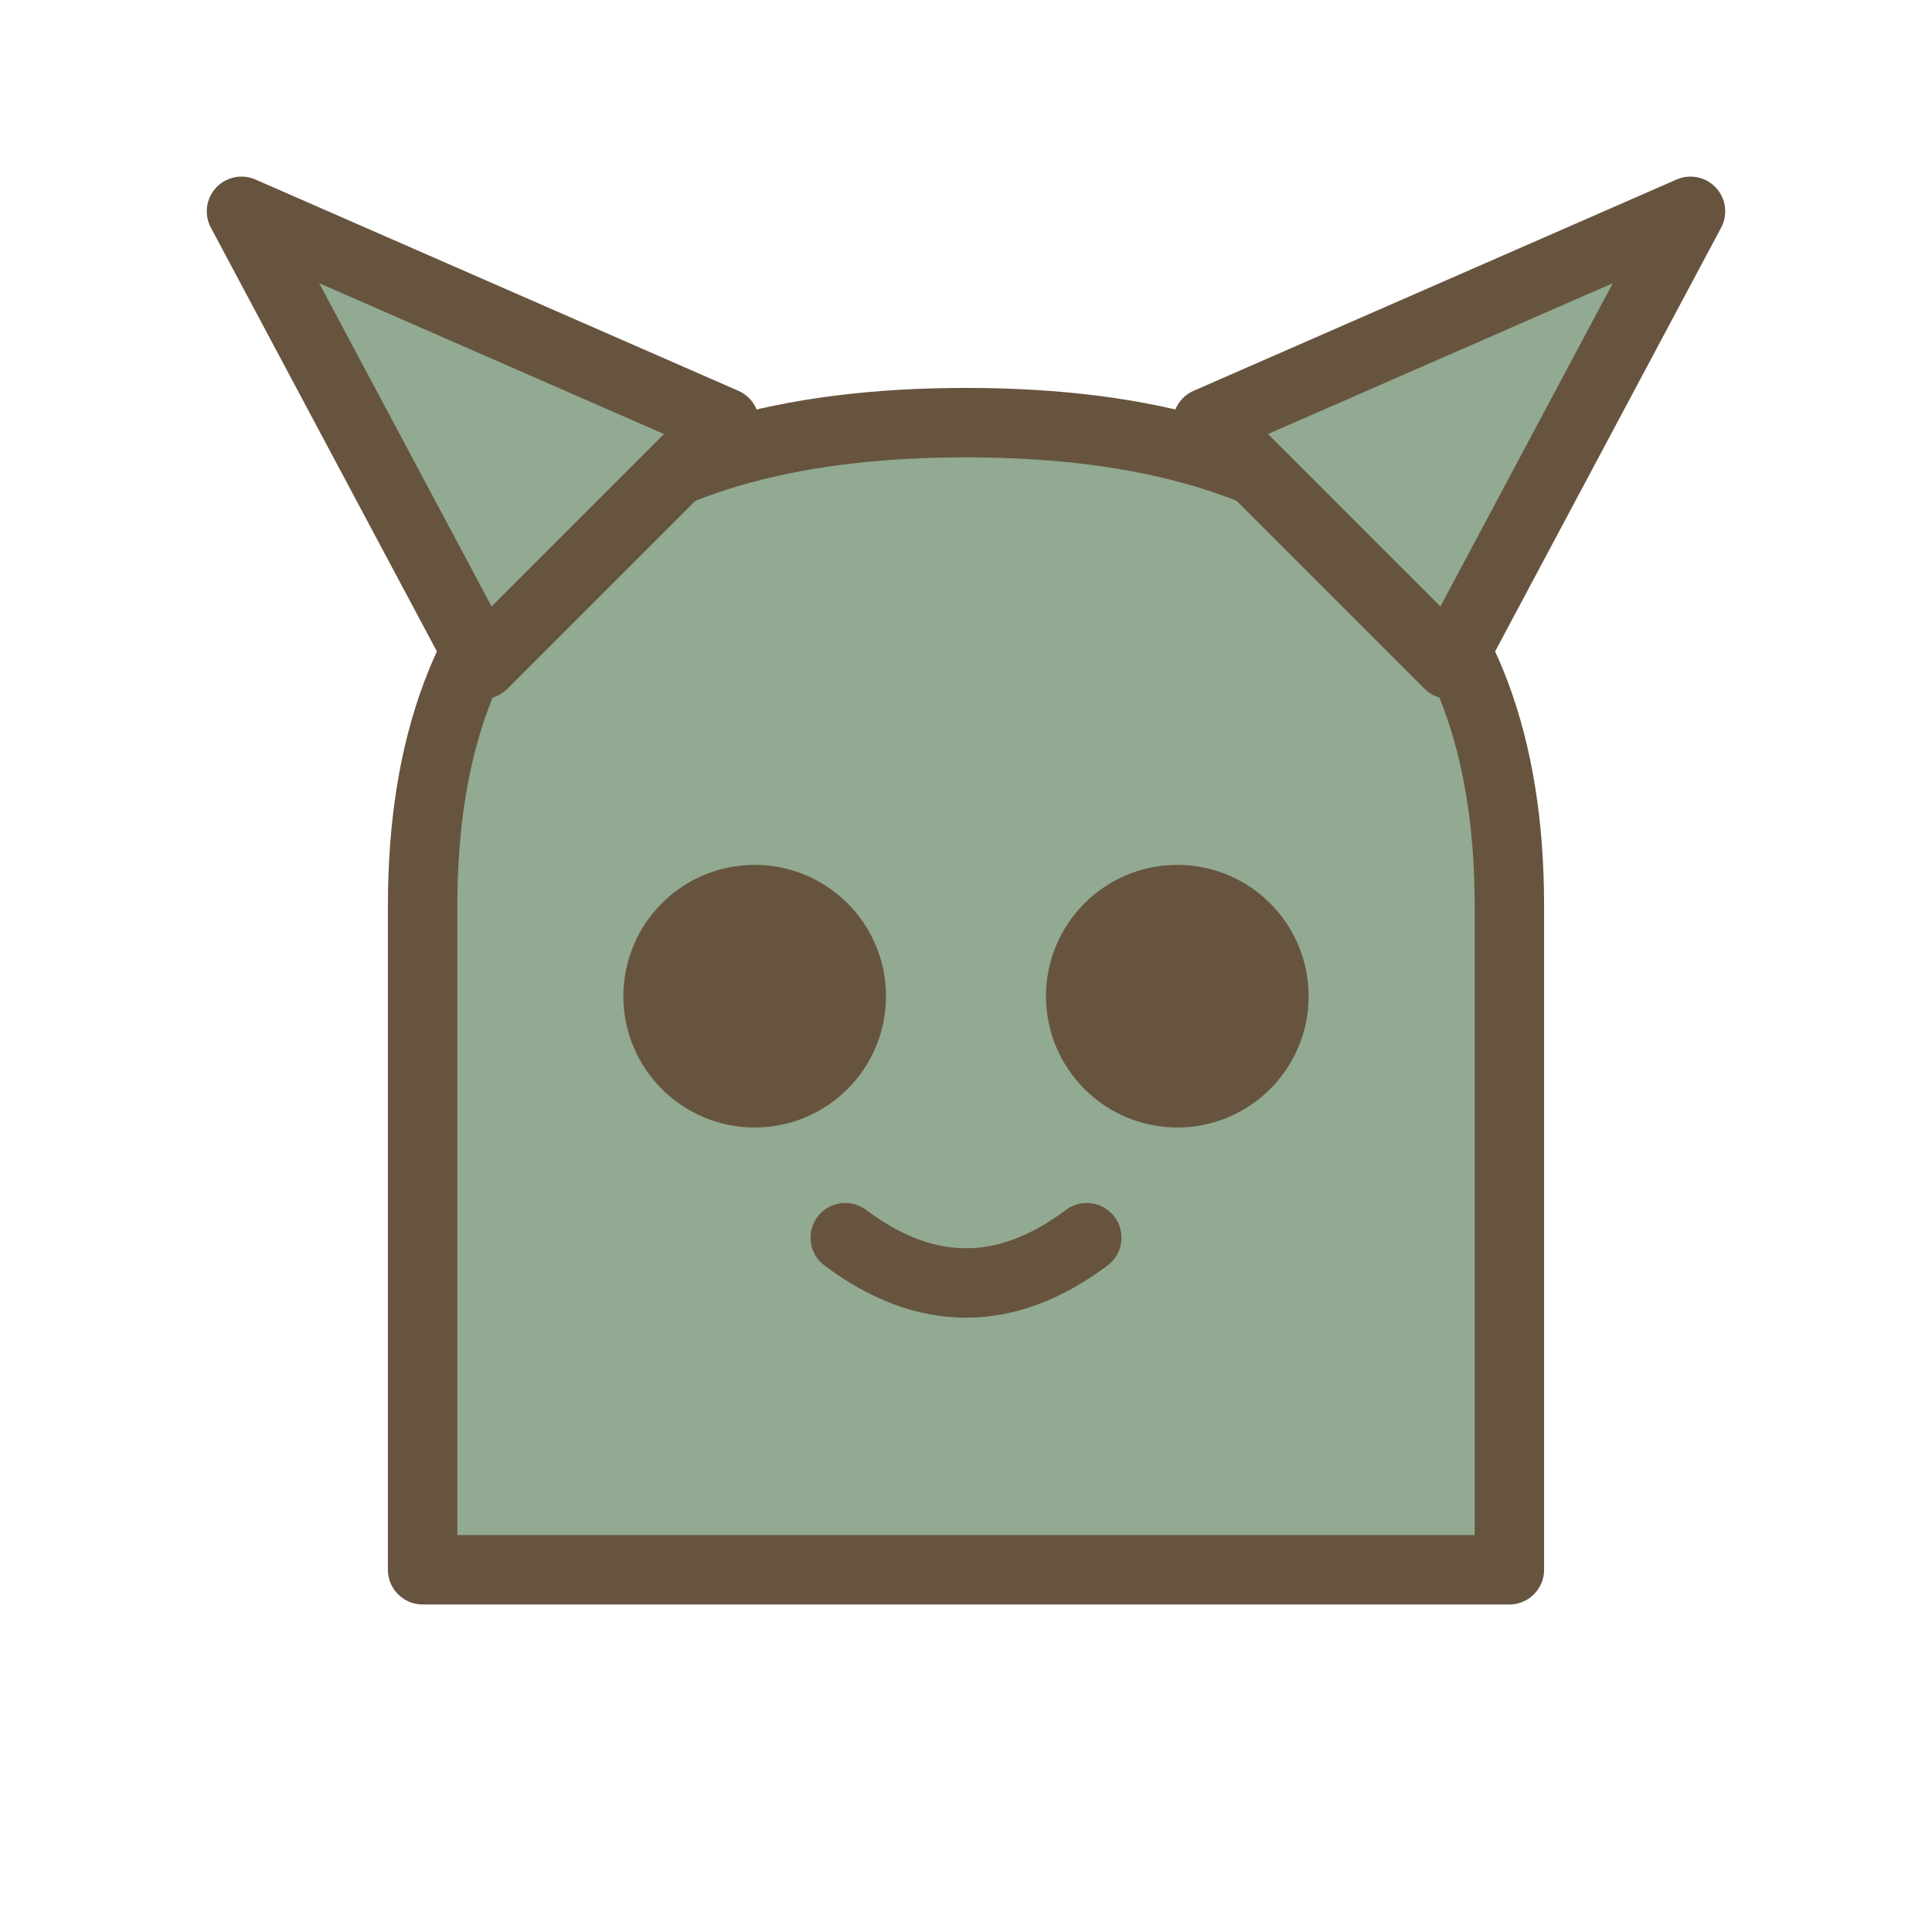
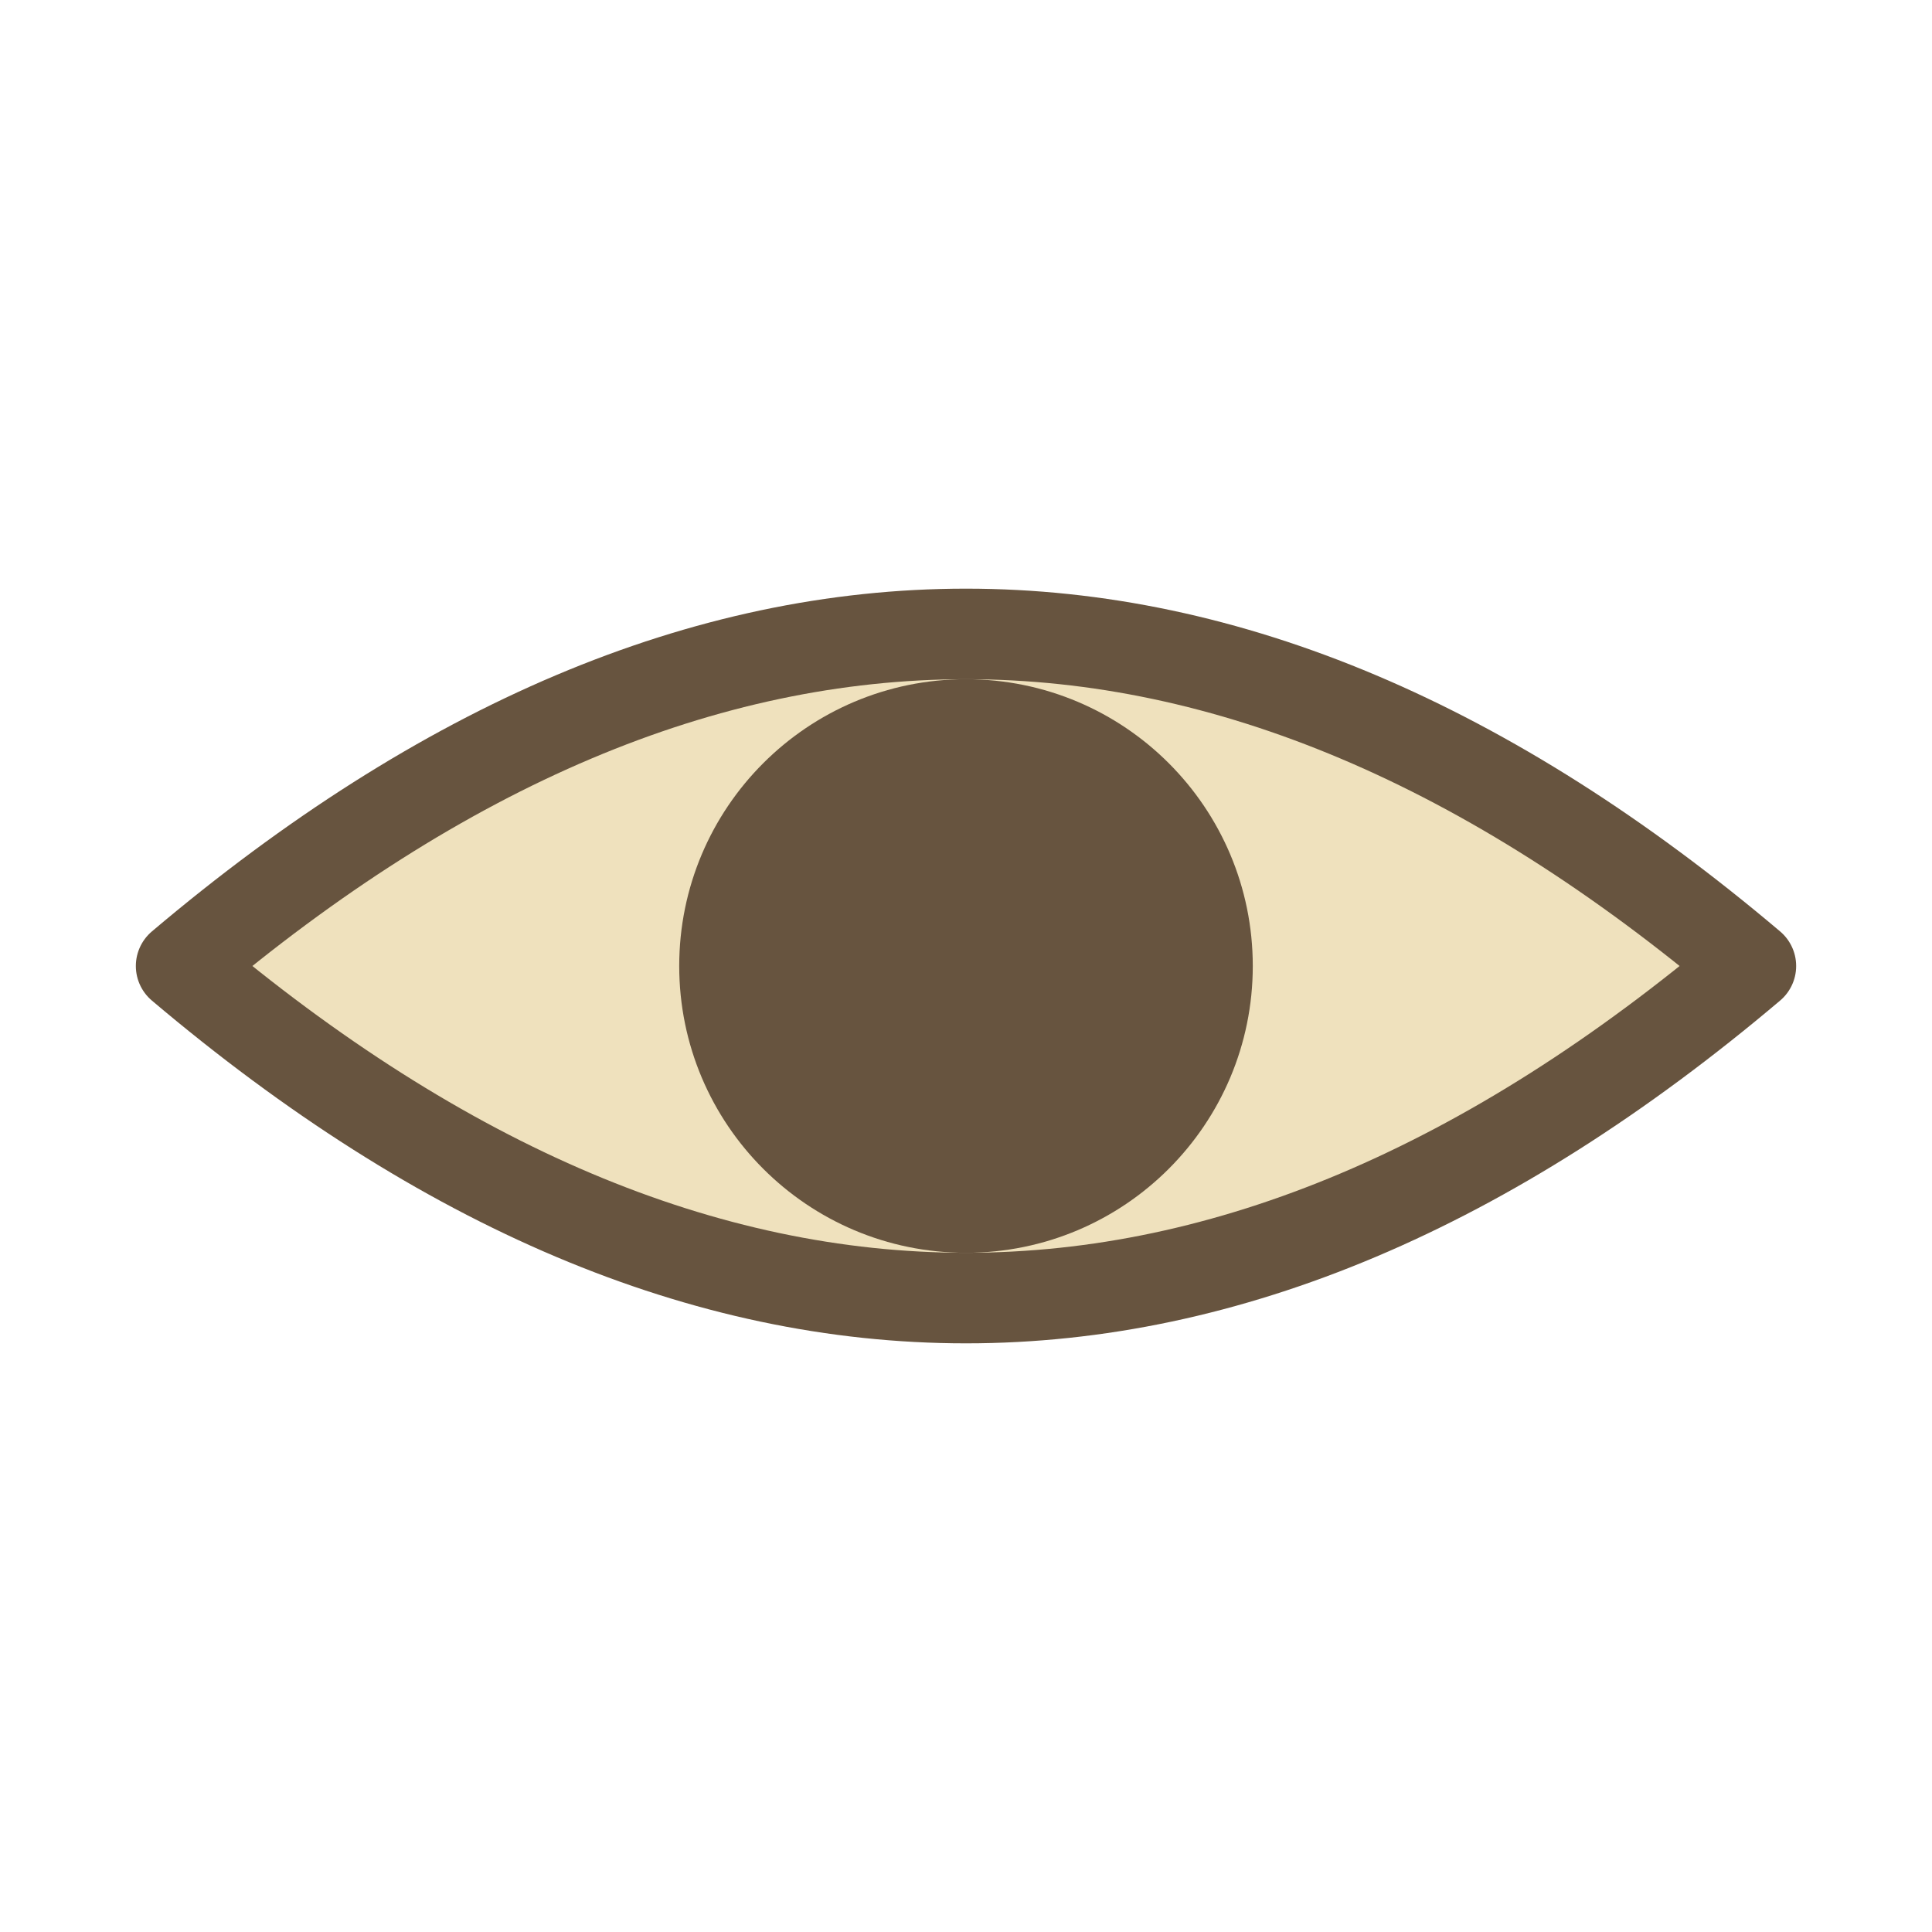
- <svg xmlns="http://www.w3.org/2000/svg" viewBox="0 0 64 64" fill="none" stroke="#67543f" stroke-width="2.3" stroke-linecap="round" stroke-linejoin="round">
-   <path fill="#91aa91" d="M14 52V30q0-16 18-16t18 16v22Z" />
-   <path fill="#91aa91" d="M16 22 8 7l16 7Z" />
-   <path fill="#91aa91" d="M48 22 56 7 40 14Z" />
-   <circle fill="#67543f" cx="25" cy="33" r="3.2" />
-   <circle fill="#67543f" cx="39" cy="33" r="3.2" />
-   <path d="M28 41q4 3 8 0" />
+ <svg xmlns="http://www.w3.org/2000/svg" viewBox="0 0 64 64" fill="none" stroke="#67543f" stroke-width="3" stroke-linecap="round" stroke-linejoin="round">
+   <path fill="#efe1bd" d="M6 32q26-22 52 0-26 22-52 0Z" />
+   <circle fill="#67543f" cx="32" cy="32" r="8" />
</svg>
